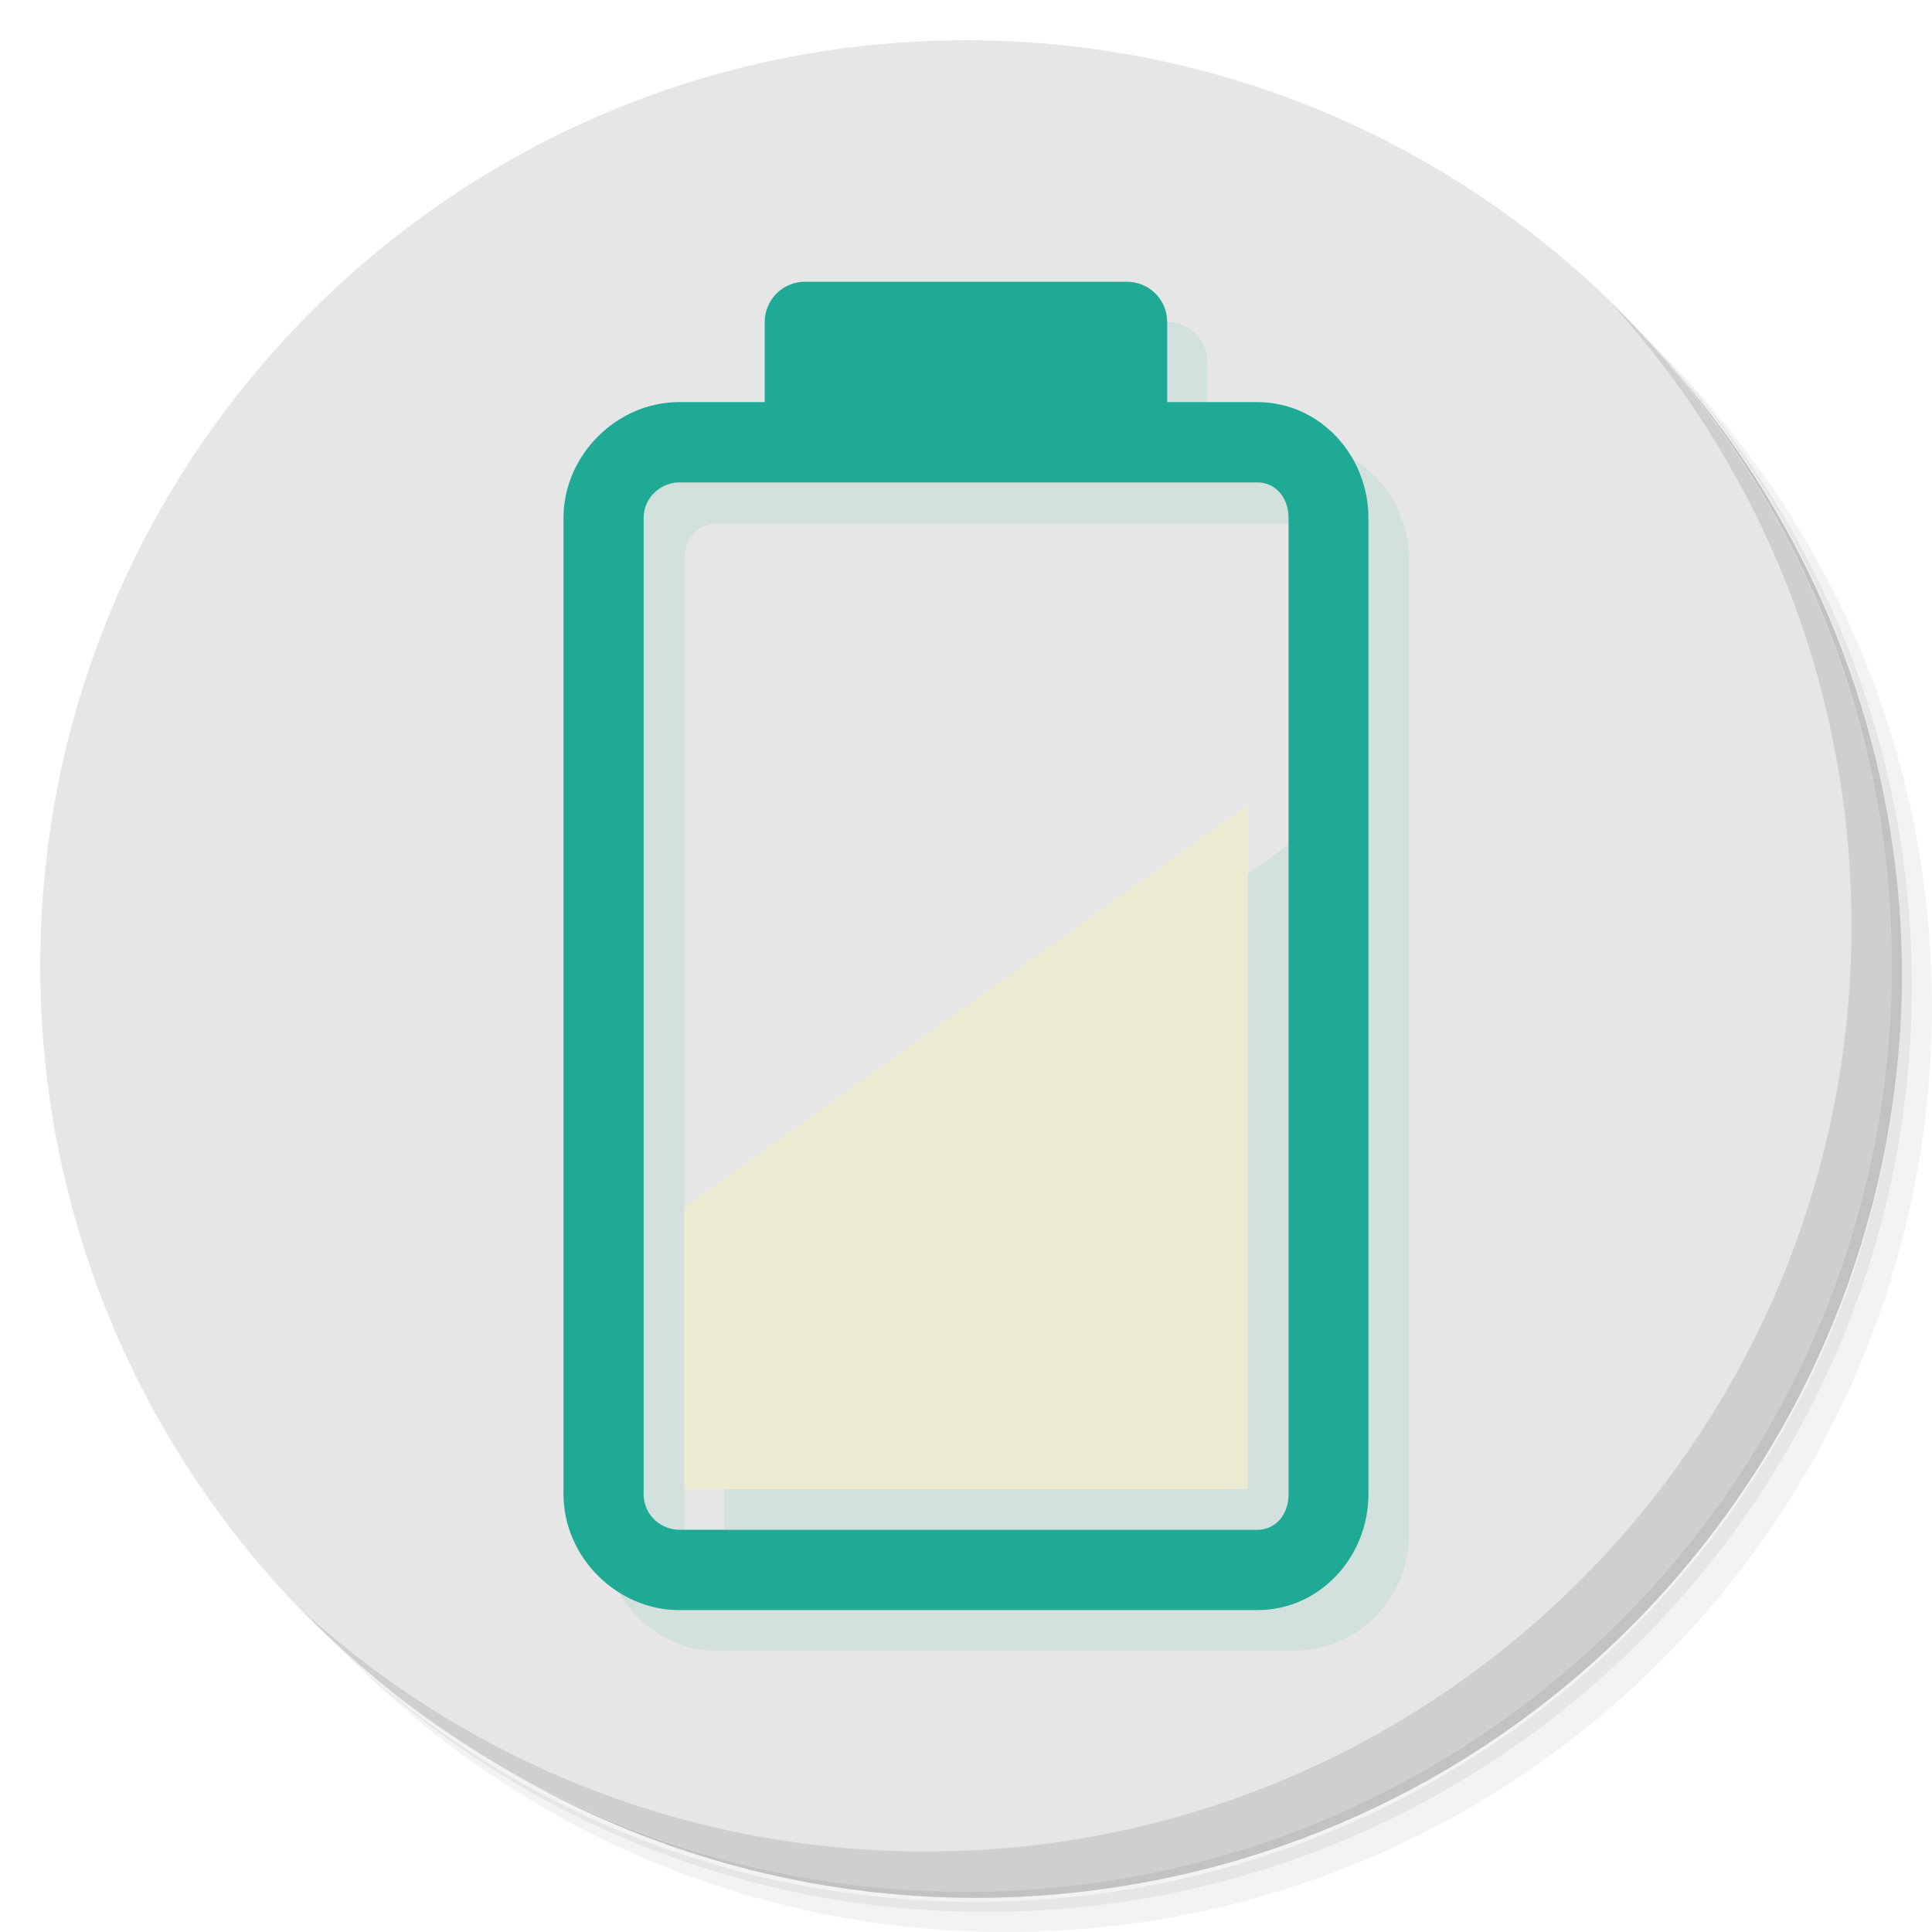
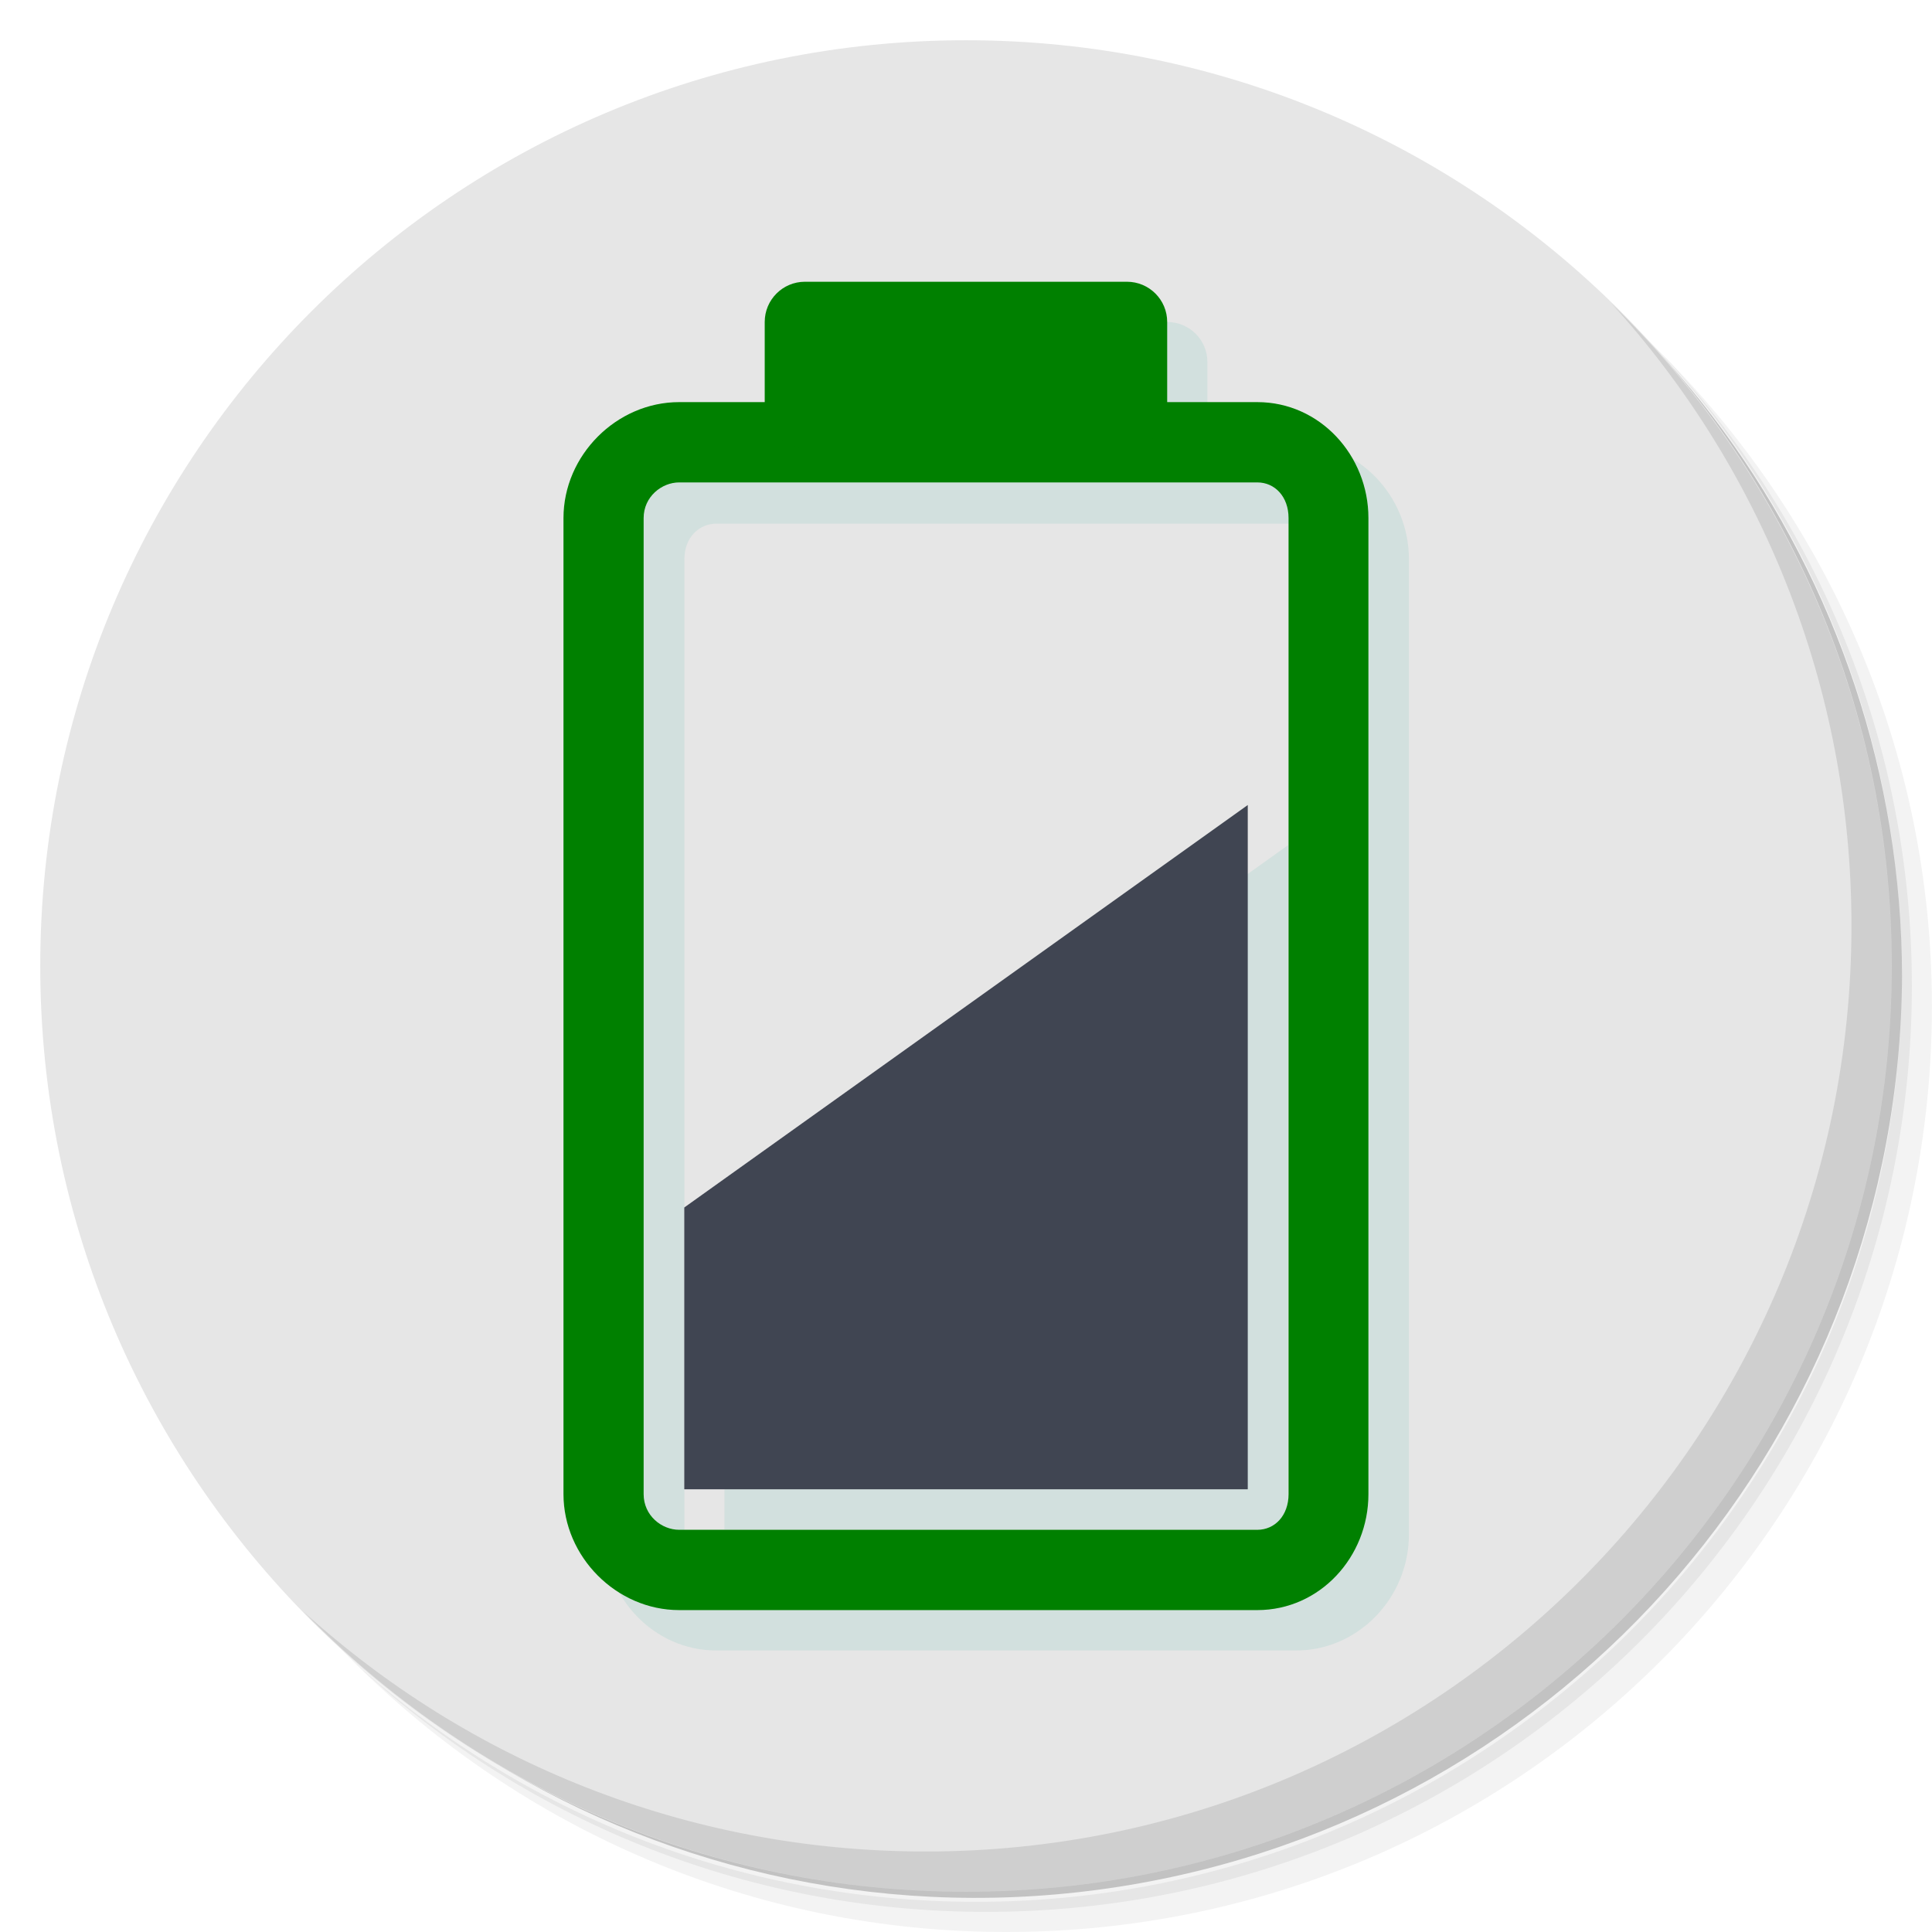
<svg xmlns="http://www.w3.org/2000/svg" viewBox="0 0 48 48" id="svg2" version="1.1">
  <defs id="defs4">
    <linearGradient id="linearGradient3764" x1="1" x2="47" gradientUnits="userSpaceOnUse" gradientTransform="matrix(0,-1,1,0,-1.5e-6,48)">
      <stop style="stop-color:#46baa7;stop-opacity:1" id="stop7" />
      <stop offset="1" style="stop-color:#55bfae;stop-opacity:1" id="stop9" />
    </linearGradient>
  </defs>
  <g id="g11">
    <path d="m 36.31 5 c 5.859 4.062 9.688 10.831 9.688 18.5 c 0 12.426 -10.07 22.5 -22.5 22.5 c -7.669 0 -14.438 -3.828 -18.5 -9.688 c 1.037 1.822 2.306 3.499 3.781 4.969 c 4.085 3.712 9.514 5.969 15.469 5.969 c 12.703 0 23 -10.298 23 -23 c 0 -5.954 -2.256 -11.384 -5.969 -15.469 c -1.469 -1.475 -3.147 -2.744 -4.969 -3.781 z m 4.969 3.781 c 3.854 4.113 6.219 9.637 6.219 15.719 c 0 12.703 -10.297 23 -23 23 c -6.081 0 -11.606 -2.364 -15.719 -6.219 c 4.16 4.144 9.883 6.719 16.219 6.719 c 12.703 0 23 -10.298 23 -23 c 0 -6.335 -2.575 -12.06 -6.719 -16.219 z" style="opacity:0.05" id="path13" />
    <path d="m 41.28 8.781 c 3.712 4.085 5.969 9.514 5.969 15.469 c 0 12.703 -10.297 23 -23 23 c -5.954 0 -11.384 -2.256 -15.469 -5.969 c 4.113 3.854 9.637 6.219 15.719 6.219 c 12.703 0 23 -10.298 23 -23 c 0 -6.081 -2.364 -11.606 -6.219 -15.719 z" style="opacity:0.1" id="path15" />
    <path d="m 31.25 2.375 c 8.615 3.154 14.75 11.417 14.75 21.13 c 0 12.426 -10.07 22.5 -22.5 22.5 c -9.708 0 -17.971 -6.135 -21.12 -14.75 a 23 23 0 0 0 44.875 -7 a 23 23 0 0 0 -16 -21.875 z" style="opacity:0.2" id="path17" />
  </g>
  <g id="g19" style="fill:#e6e6e6;fill-opacity:1">
    <path d="m 24 1 c 12.703 0 23 10.297 23 23 c 0 12.703 -10.297 23 -23 23 -12.703 0 -23 -10.297 -23 -23 0 -12.703 10.297 -23 23 -23 z" style="fill:#e6e6e6;fill-opacity:1" id="path21" />
  </g>
  <g id="g23">
    <path d="m 40.03 7.531 c 3.712 4.084 5.969 9.514 5.969 15.469 0 12.703 -10.297 23 -23 23 c -5.954 0 -11.384 -2.256 -15.469 -5.969 4.178 4.291 10.01 6.969 16.469 6.969 c 12.703 0 23 -10.298 23 -23 0 -6.462 -2.677 -12.291 -6.969 -16.469 z" style="opacity:0.1" id="path25" />
  </g>
  <g transform="matrix(3.543307,0,0,3.543307,2.7261596e-8,0.00195287)" id="g27" style="fill:#1eaa95;fill-opacity:1">
    <path d="m 20.998 7.998 c -0.554 0 -1 0.444 -1 0.998 l 0 2.01 -2.199 0 c -1.558 0 -2.795 1.324 -2.795 2.879 l 0 24.24 c 0 1.555 1.237 2.879 2.795 2.879 l 14.402 0 c 1.558 0 2.803 -1.324 2.803 -2.879 l 0 -24.24 c 0 -1.555 -1.245 -2.879 -2.803 -2.879 l -2.203 0 0 -2.01 c 0 -0.554 -0.446 -0.998 -1 -0.998 l -8 0 z m -3.199 5.01 14.402 0 c 0.437 0 0.803 0.35 0.803 0.879 l 0 24.24 c 0 0.529 -0.366 0.885 -0.803 0.885 l -14.402 0 c -0.437 0 -0.795 -0.355 -0.795 -0.885 l 0 -24.24 c 0 -0.529 0.358 -0.879 0.795 -0.879 z" transform="scale(0.2822222,0.2822222)" style="fill:#1eaa95;opacity:0.1;fill-opacity:1" id="path29" />
    <path d="m 5.08 10.724 3.951 0 0 -4.798 -3.951 2.822 z" style="fill:#1eaa95;opacity:0.1;fill-opacity:1" id="path31" />
-     <path d="m 4.762 2.819 c -0.439 0 -0.811 0.373 -0.811 0.813 l 0 6.844 c 0 0.439 0.372 0.813 0.811 0.813 l 4.054 0 c 0.439 0 0.779 -0.373 0.779 -0.813 l 0 -6.844 c 0 -0.439 -0.34 -0.813 -0.779 -0.813 l -4.054 0 z m 0 0.563 4.054 0 c 0.123 0 0.219 0.1 0.219 0.25 l 0 6.844 c 0 0.15 -0.096 0.25 -0.219 0.25 l -4.054 0 c -0.123 0 -0.249 -0.1 -0.249 -0.25 l 0 -6.844 c 0 -0.15 0.127 -0.25 0.249 -0.25 z" style="visibility:visible;fill:#1eaa95;fill-opacity:1;stroke:none;display:inline;color:#000" id="path33" />
-     <rect width="2.822" height="1.16" x="5.362" y="1.975" rx="0.282" style="fill:#1eaa95;fill-opacity:1" id="rect35" />
-     <path d="m 4.798 10.442 3.951 0 0 -4.798 -3.951 2.822 z" style="fill:#ebebd2;fill-opacity:1" id="path37" />
+     <path d="m 4.762 2.819 c -0.439 0 -0.811 0.373 -0.811 0.813 l 0 6.844 c 0 0.439 0.372 0.813 0.811 0.813 l 4.054 0 c 0.439 0 0.779 -0.373 0.779 -0.813 l 0 -6.844 c 0 -0.439 -0.34 -0.813 -0.779 -0.813 l -4.054 0 z m 0 0.563 4.054 0 c 0.123 0 0.219 0.1 0.219 0.25 l 0 6.844 c 0 0.15 -0.096 0.25 -0.219 0.25 l -4.054 0 c -0.123 0 -0.249 -0.1 -0.249 -0.25 l 0 -6.844 c 0 -0.15 0.127 -0.25 0.249 -0.25 z" style="visibility:visible;fill:#008000;fill-opacity:1;stroke:none;display:inline;color:#000" id="path33" />
+     <rect width="2.822" height="1.16" x="5.362" y="1.975" rx="0.282" style="fill:#008000;fill-opacity:1" id="rect35" />
+     <path d="m 4.798 10.442 3.951 0 0 -4.798 -3.951 2.822 z" style="fill:#404552;fill-opacity:1" id="path37" />
  </g>
</svg>
